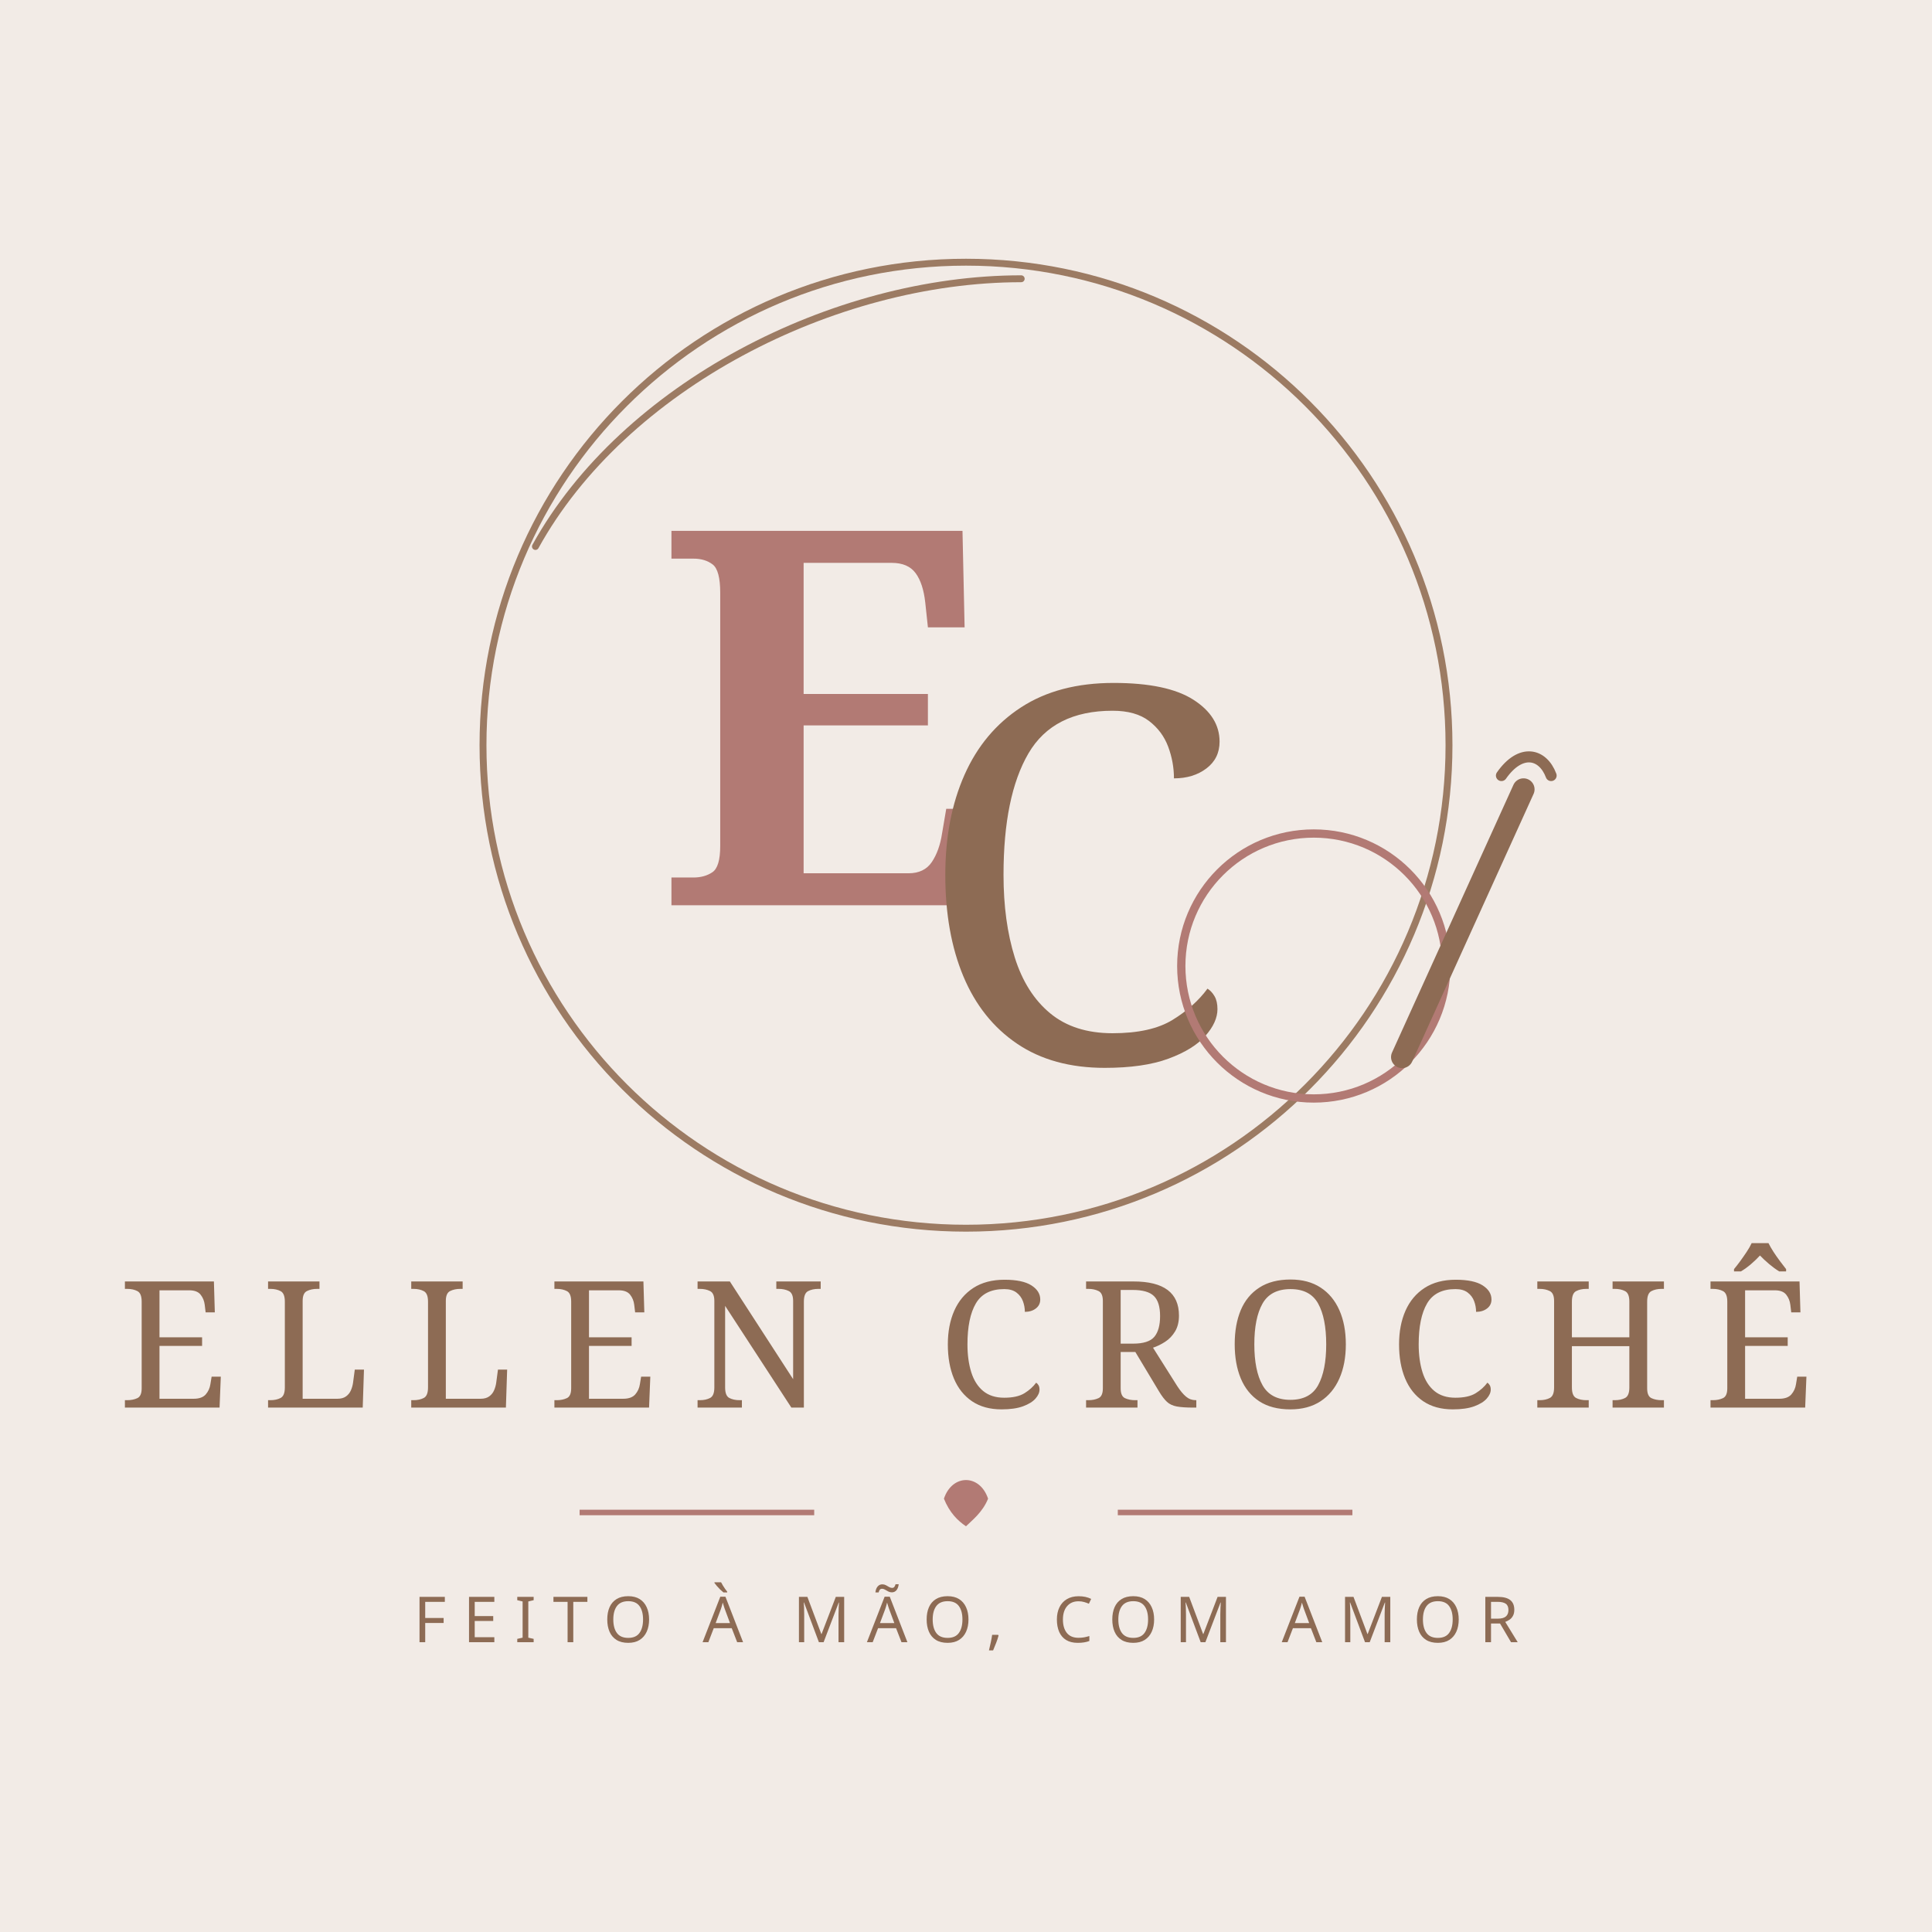
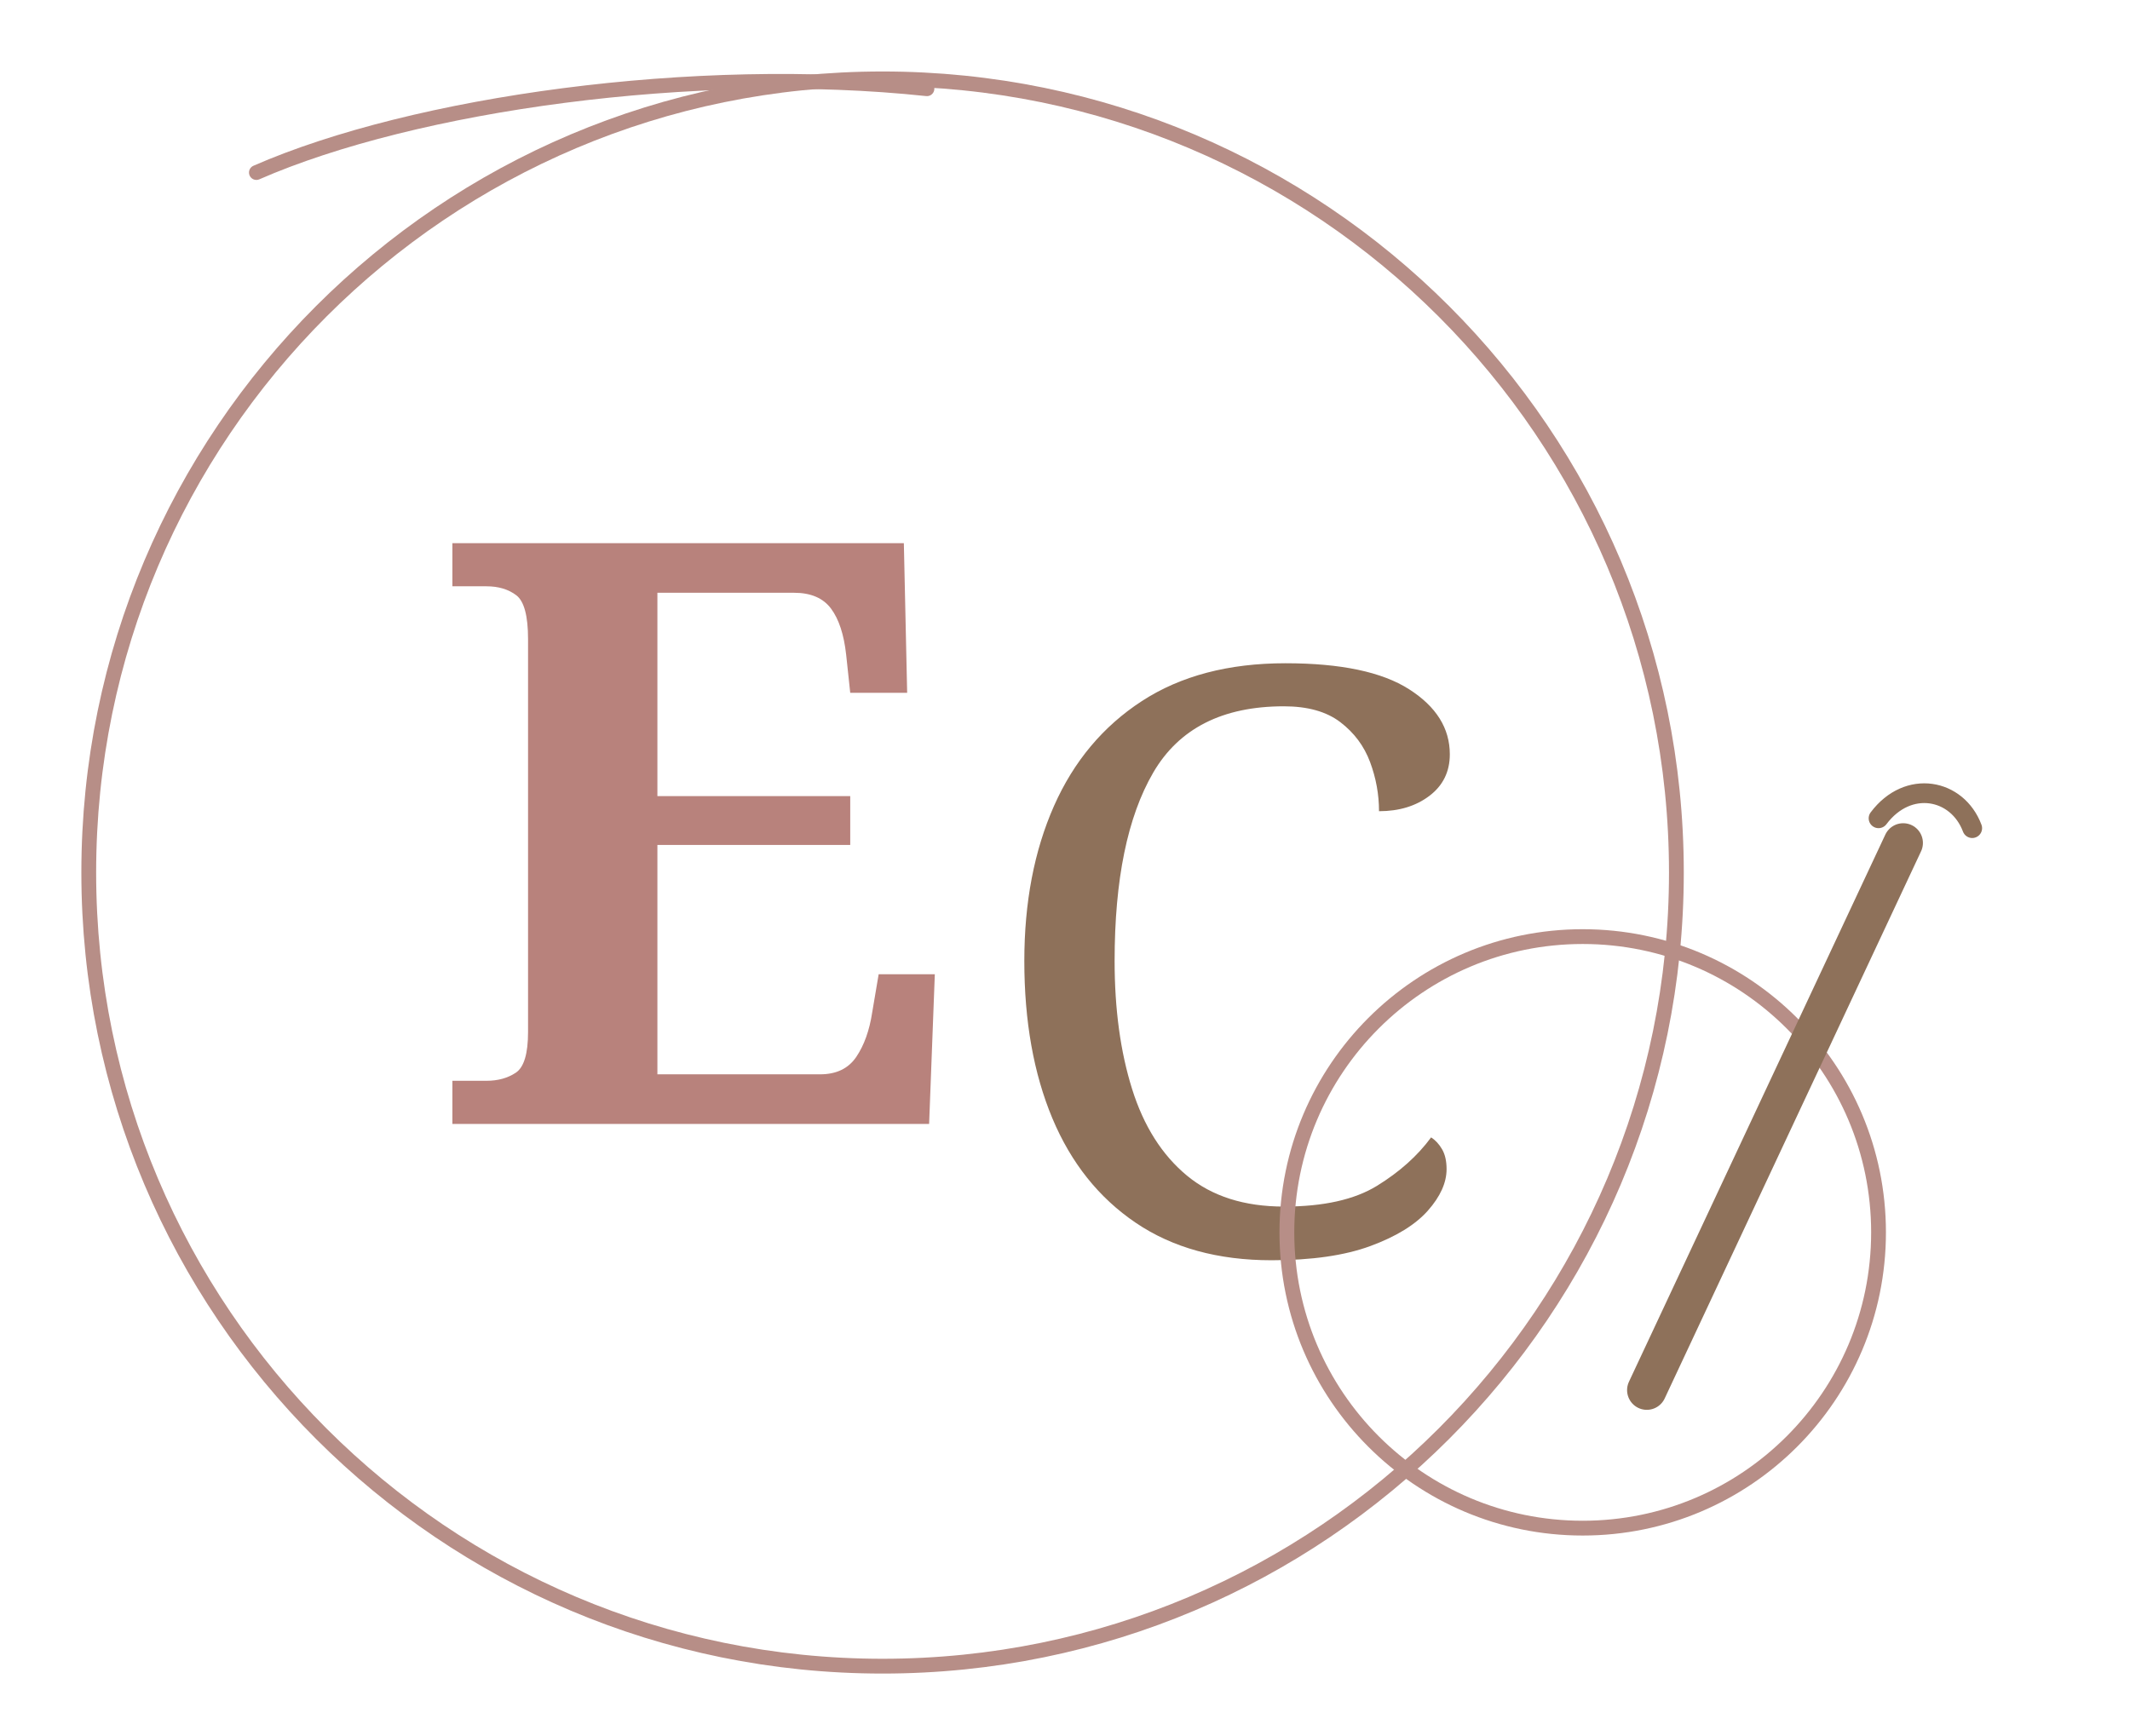
- <svg xmlns="http://www.w3.org/2000/svg" width="700" height="700" viewBox="0 0 700 700" fill="none" role="img" aria-labelledby="title desc">
-   <rect width="700" height="700" fill="#F2EBE6" />
-   <circle cx="350" cy="270" r="175" stroke="#9C7B63" stroke-width="2.5" />
-   <path d="M194 198C226 140 302 101 370 101" stroke="#9C7B63" stroke-width="2.5" stroke-linecap="round" />
-   <text x="300" y="328" text-anchor="middle" fill="#B27A74" font-family="Cormorant Garamond, serif" font-size="190" font-weight="600">E</text>
-   <text x="390" y="385" text-anchor="middle" fill="#8D6B54" font-family="Cormorant Garamond, serif" font-size="190" font-weight="500">C</text>
-   <circle cx="476" cy="350" r="48" stroke="#B27A74" stroke-width="3" />
-   <path d="M508 383L552 286" stroke="#8D6B54" stroke-width="8" stroke-linecap="round" />
-   <path d="M544 281C551 271 559 273 562 281" stroke="#8D6B54" stroke-width="4" stroke-linecap="round" />
-   <text x="350" y="510" text-anchor="middle" fill="#8D6B54" font-family="Cormorant Garamond, serif" font-size="64" letter-spacing="12">ELLEN CROCHÊ</text>
-   <line x1="210" y1="548" x2="295" y2="548" stroke="#B27A74" stroke-width="2" />
-   <line x1="405" y1="548" x2="490" y2="548" stroke="#B27A74" stroke-width="2" />
-   <text x="350" y="595" text-anchor="middle" fill="#8D6B54" font-family="Montserrat, sans-serif" font-size="23" letter-spacing="6">FEITO À MÃO, COM AMOR</text>
-   <path d="M342 543C345 534 355 534 358 543C356 548 352 551 350 553C347 551 344 548 342 543Z" fill="#B27A74" />
+ <svg xmlns="http://www.w3.org/2000/svg" width="432" height="352" viewBox="0 0 432 352" fill="none" role="img" aria-labelledby="title desc">
+   <circle cx="179" cy="177" r="161" stroke="#B78E87" stroke-width="3" />
+   <path d="M52 35C84 21 141 13 188 18" stroke="#B78E87" stroke-width="3" stroke-linecap="round" />
+   <text x="141" y="228" text-anchor="middle" fill="#B8827C" font-family="Cormorant Garamond, serif" font-size="165" font-weight="600">E</text>
+   <text x="249" y="254" text-anchor="middle" fill="#8E715A" font-family="Cormorant Garamond, serif" font-size="165" font-weight="500">C</text>
+   <circle cx="321" cy="250" r="60" stroke="#B78E87" stroke-width="3" />
+   <path d="M334 282L386 171" stroke="#8E715A" stroke-width="8" stroke-linecap="round" />
+   <path d="M381 166C387 158 397 160 400 168" stroke="#8E715A" stroke-width="4" stroke-linecap="round" />
</svg>
